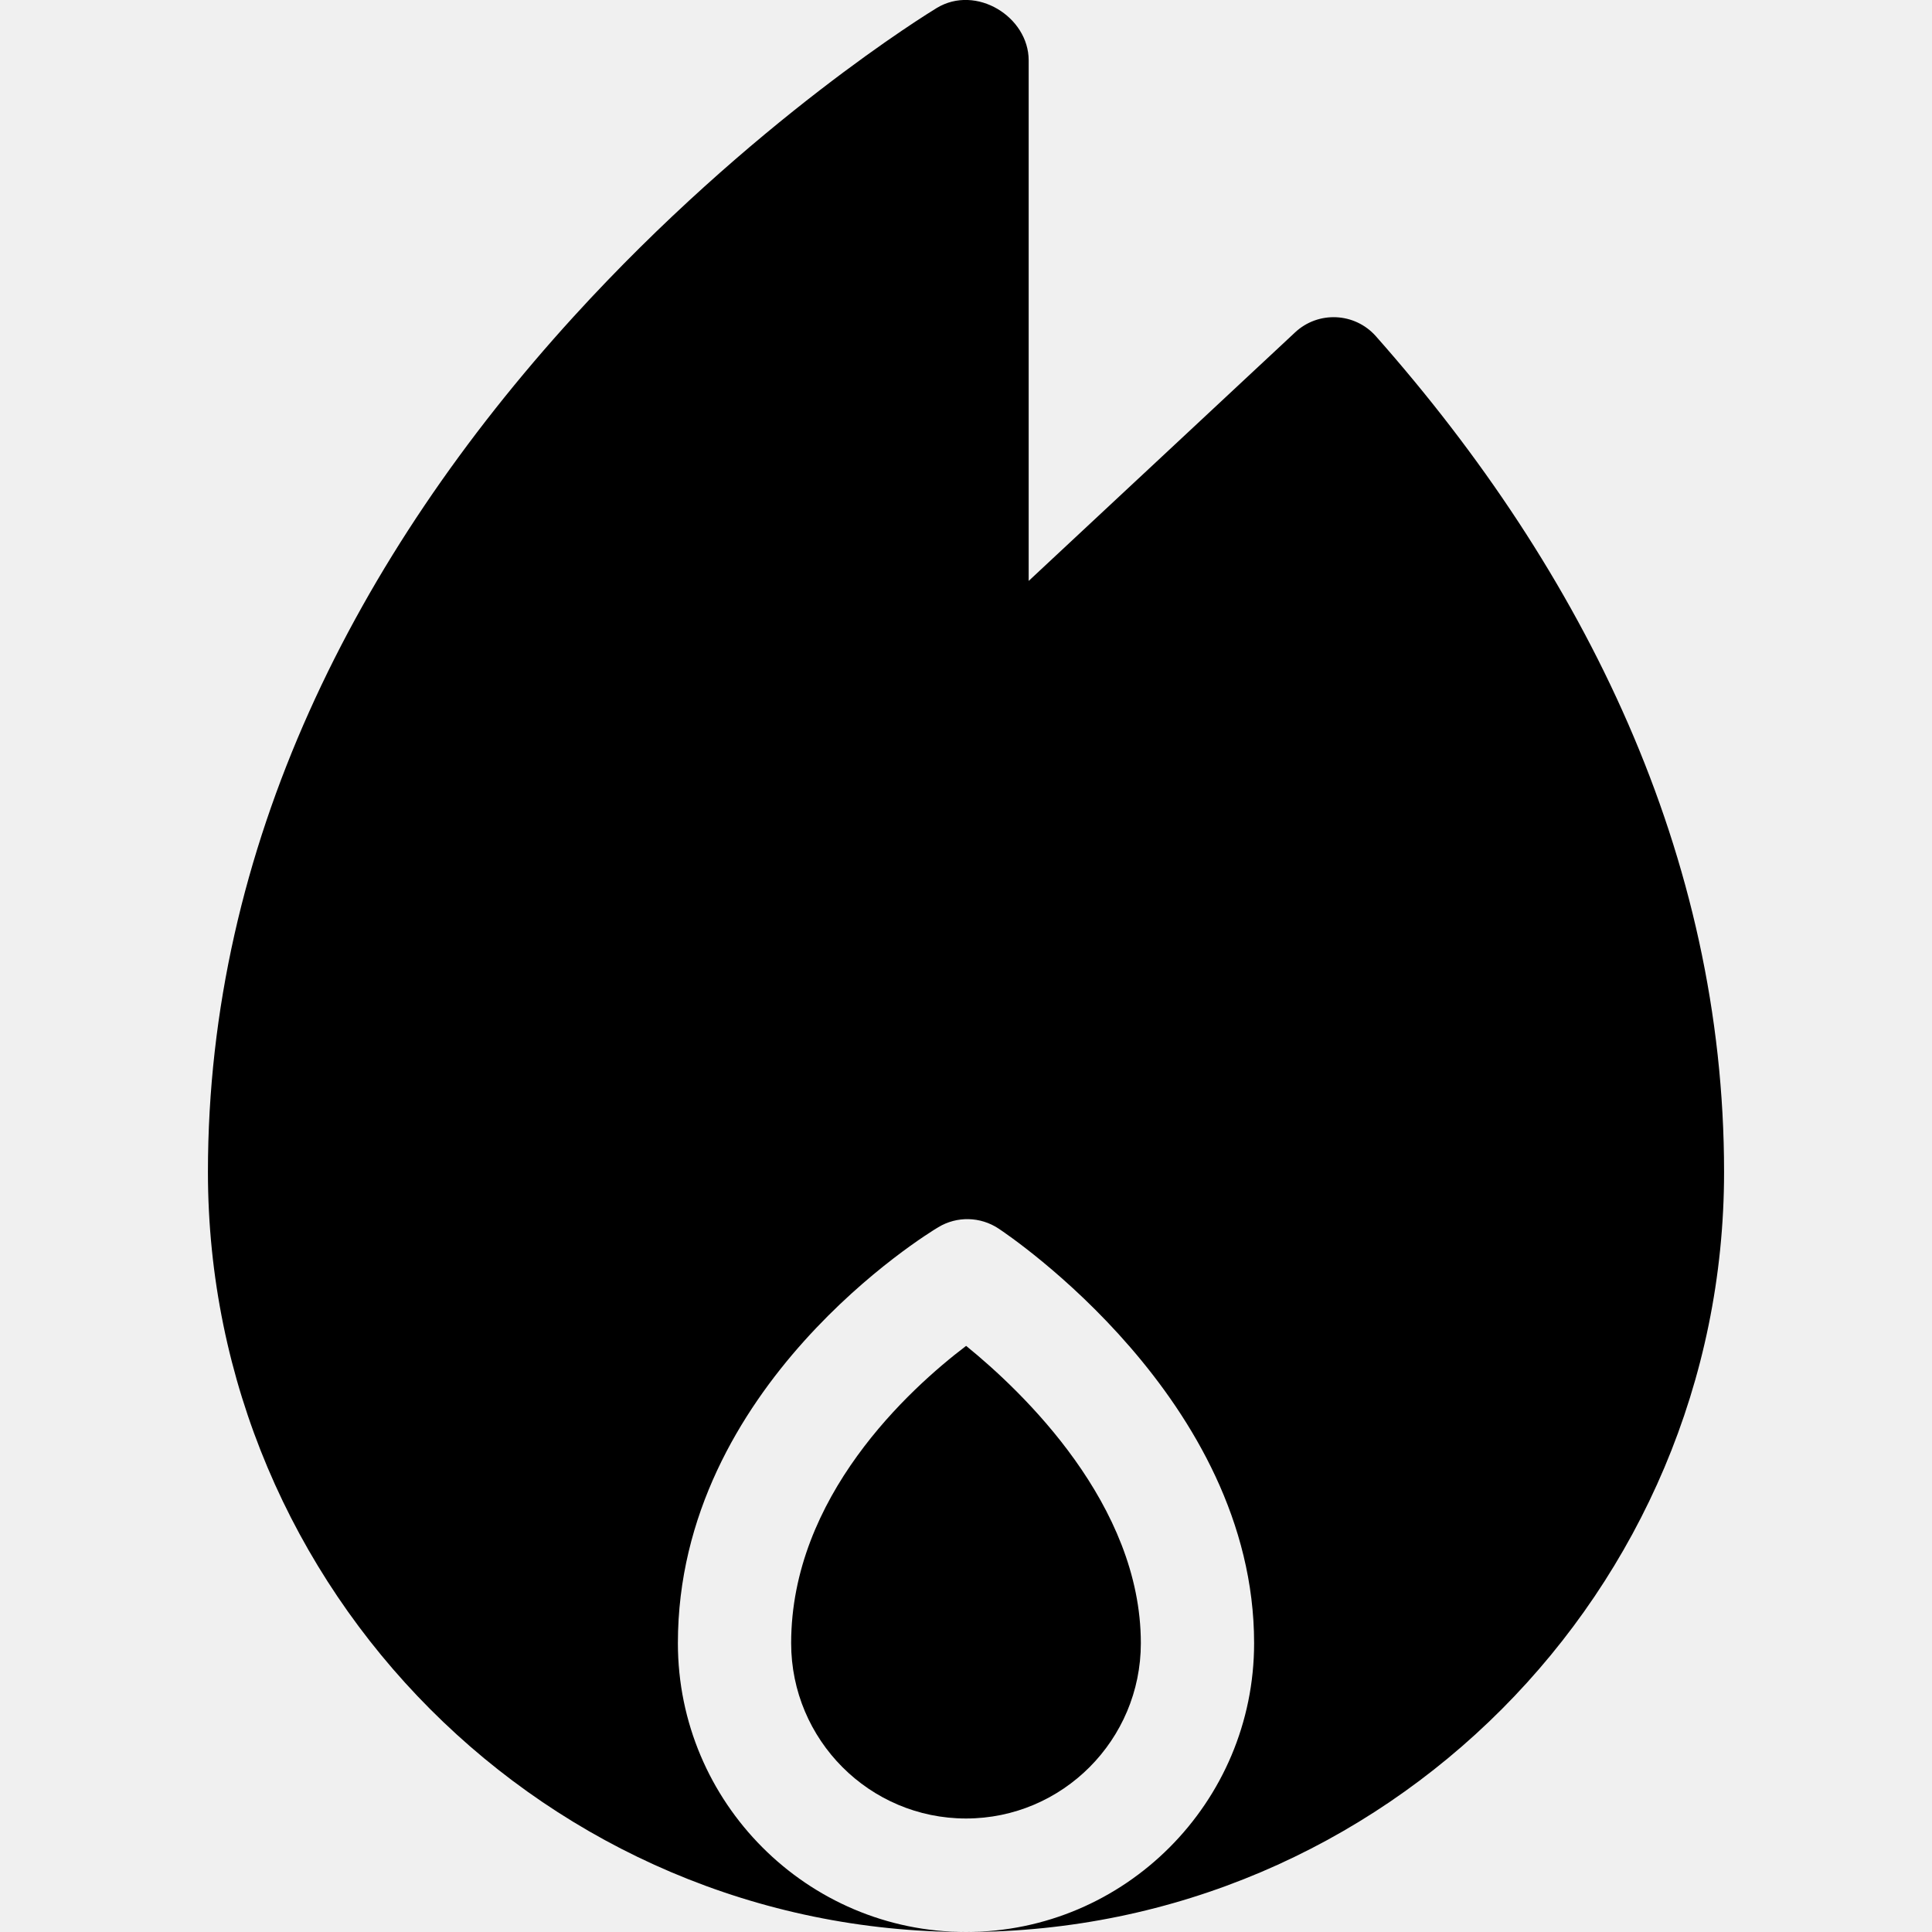
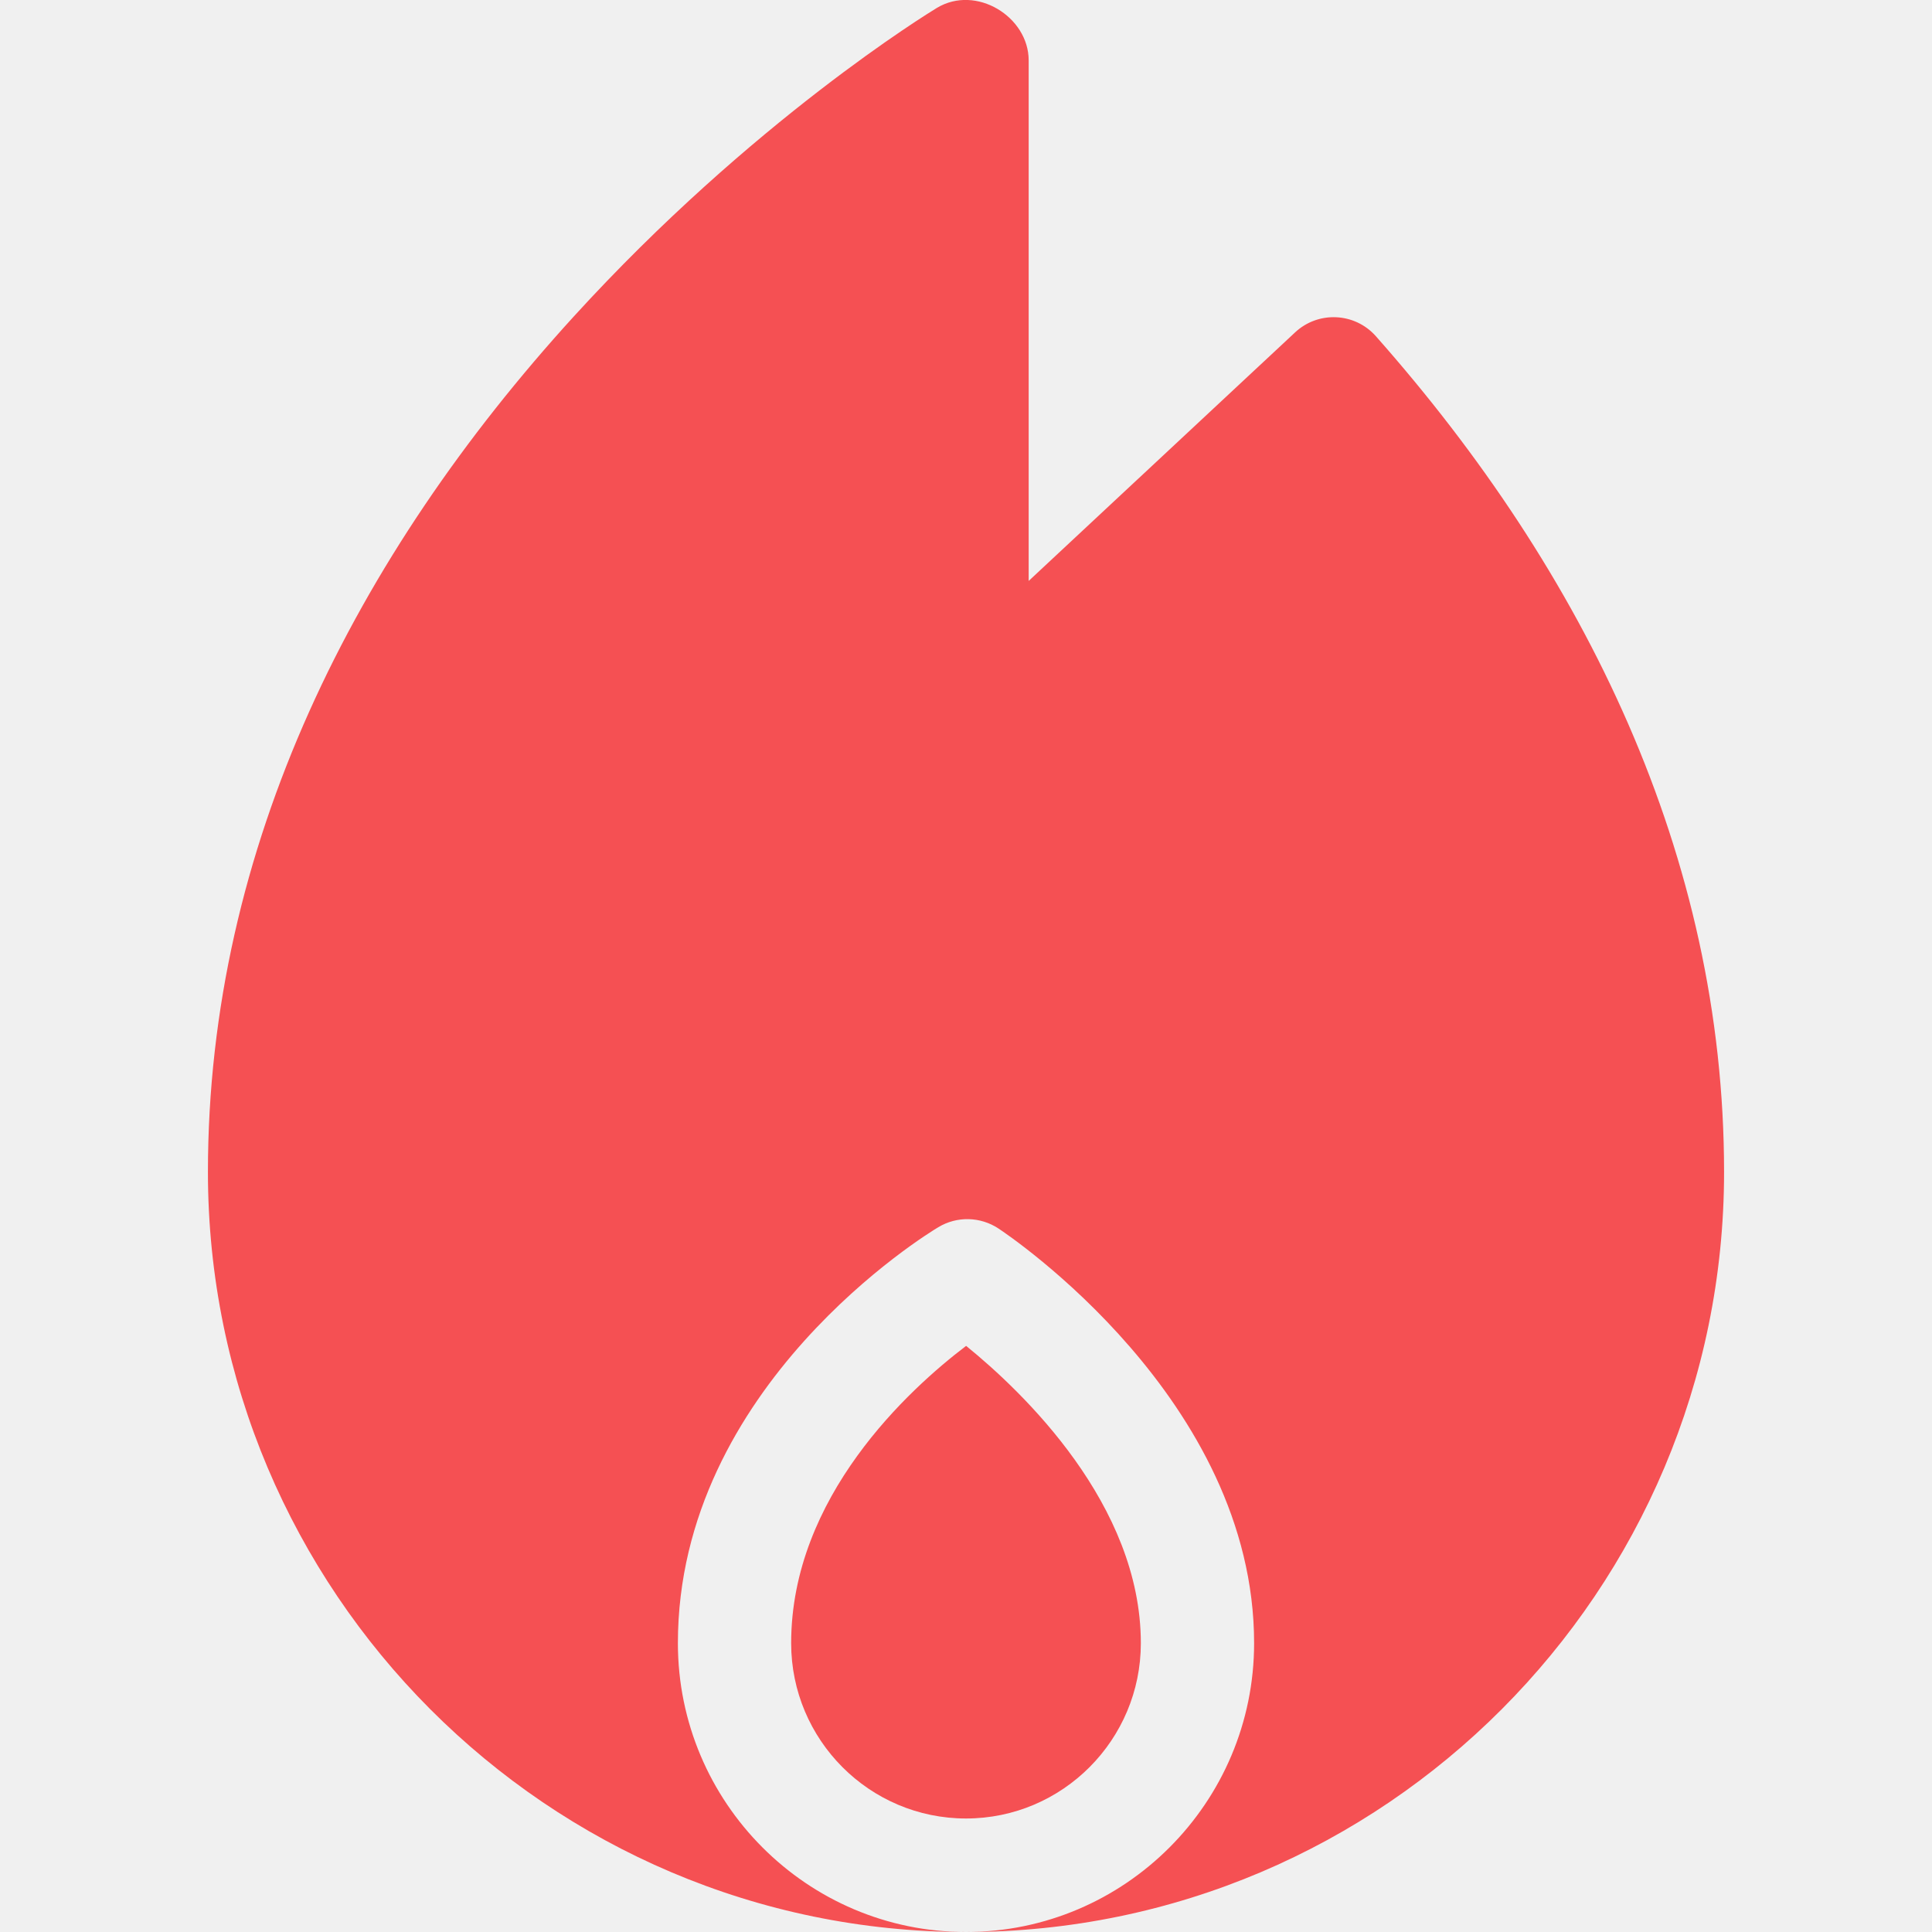
<svg xmlns="http://www.w3.org/2000/svg" width="16" height="16" viewBox="0 0 16 16" fill="none">
  <g clip-path="url(#clip0_187_6560)">
-     <path d="M8.001 11.146C7.528 11.505 6.552 12.396 6.552 13.608C6.552 14.409 7.201 15.06 8 15.06C8.799 15.06 9.448 14.409 9.448 13.608C9.448 12.46 8.472 11.528 8.001 11.146Z" fill="black" />
-     <path d="M11.395 2.785C11.219 2.586 10.916 2.574 10.725 2.753L8.519 4.811V0.5C8.519 0.139 8.084 -0.131 7.758 0.066C7.696 0.104 6.23 0.999 4.749 2.624C2.948 4.601 1.722 7.008 1.722 9.706C1.722 13.177 4.538 16 8 16C6.684 16 5.614 14.927 5.614 13.608C5.614 11.477 7.683 10.215 7.771 10.163C7.925 10.07 8.119 10.075 8.269 10.174C8.355 10.231 10.386 11.593 10.386 13.608C10.386 14.927 9.316 16 8 16C11.462 16 14.278 13.177 14.278 9.706C14.278 7.086 13.122 4.737 11.395 2.785Z" fill="black" />
+     <path d="M8.001 11.146C7.528 11.505 6.552 12.396 6.552 13.608C6.552 14.409 7.201 15.06 8 15.06C8.799 15.06 9.448 14.409 9.448 13.608C9.448 12.46 8.472 11.528 8.001 11.146Z" fill="#F55053" />
+     <path d="M11.395 2.785C11.219 2.586 10.916 2.574 10.725 2.753L8.519 4.811V0.5C8.519 0.139 8.084 -0.131 7.758 0.066C7.696 0.104 6.23 0.999 4.749 2.624C2.948 4.601 1.722 7.008 1.722 9.706C1.722 13.177 4.538 16 8 16C6.684 16 5.614 14.927 5.614 13.608C5.614 11.477 7.683 10.215 7.771 10.163C7.925 10.07 8.119 10.075 8.269 10.174C8.355 10.231 10.386 11.593 10.386 13.608C10.386 14.927 9.316 16 8 16C11.462 16 14.278 13.177 14.278 9.706C14.278 7.086 13.122 4.737 11.395 2.785Z" fill="#F55053" />
  </g>
  <defs>
    <clipPath id="clip0_187_6560">
      <rect width="16" height="16" fill="white" />
    </clipPath>
  </defs>
</svg>
